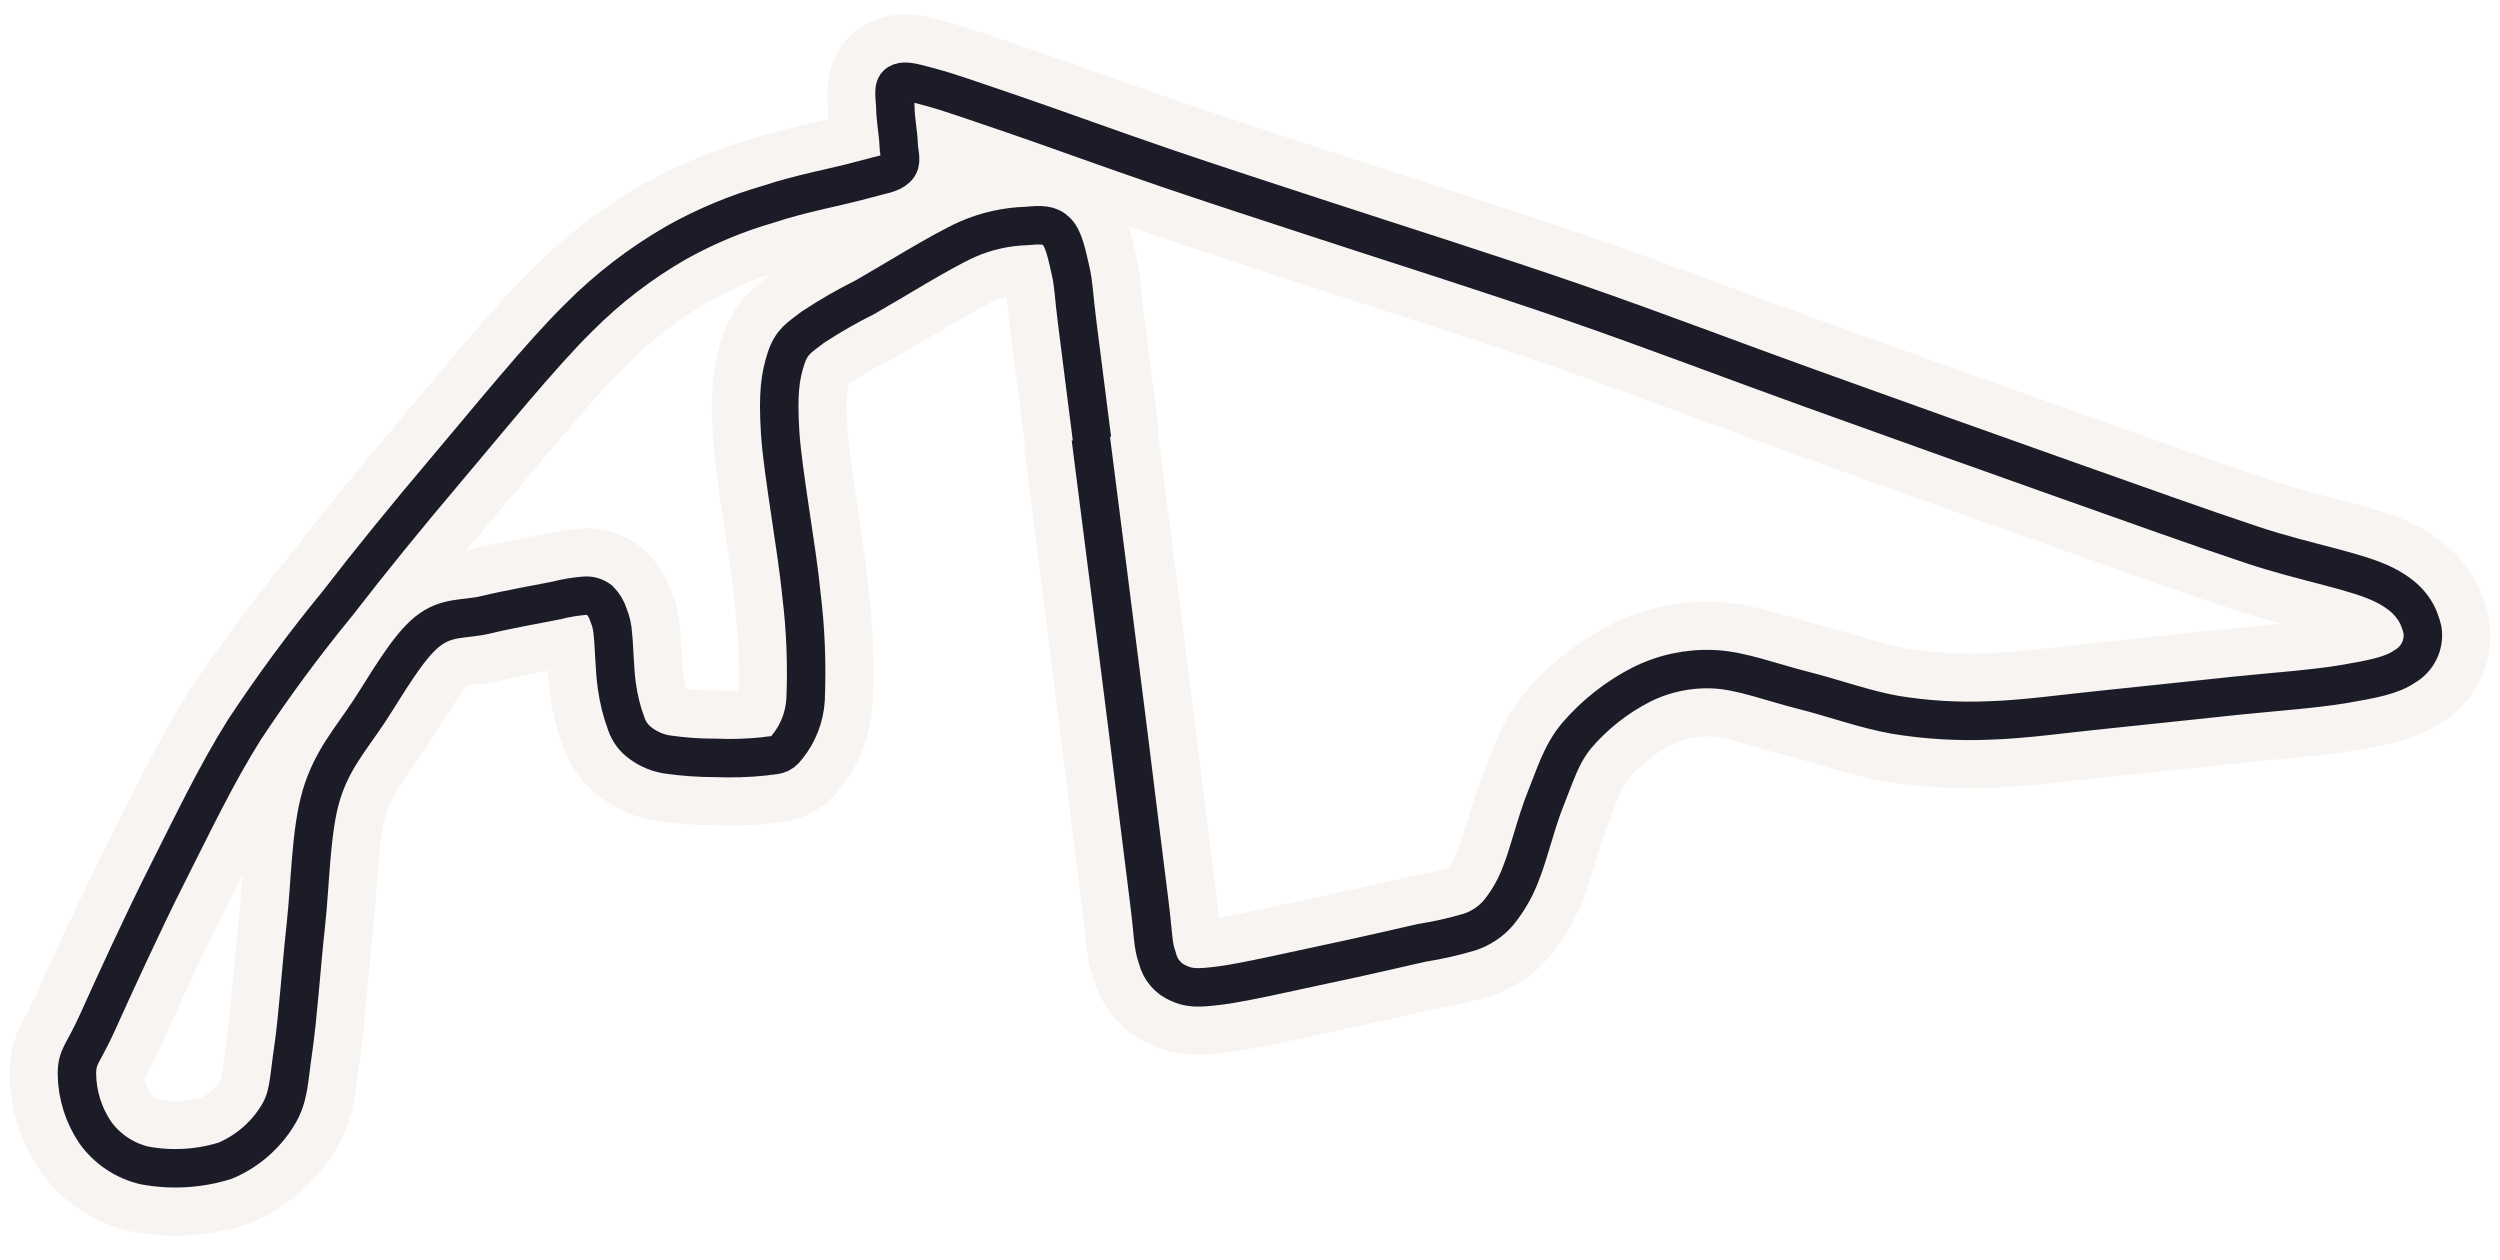
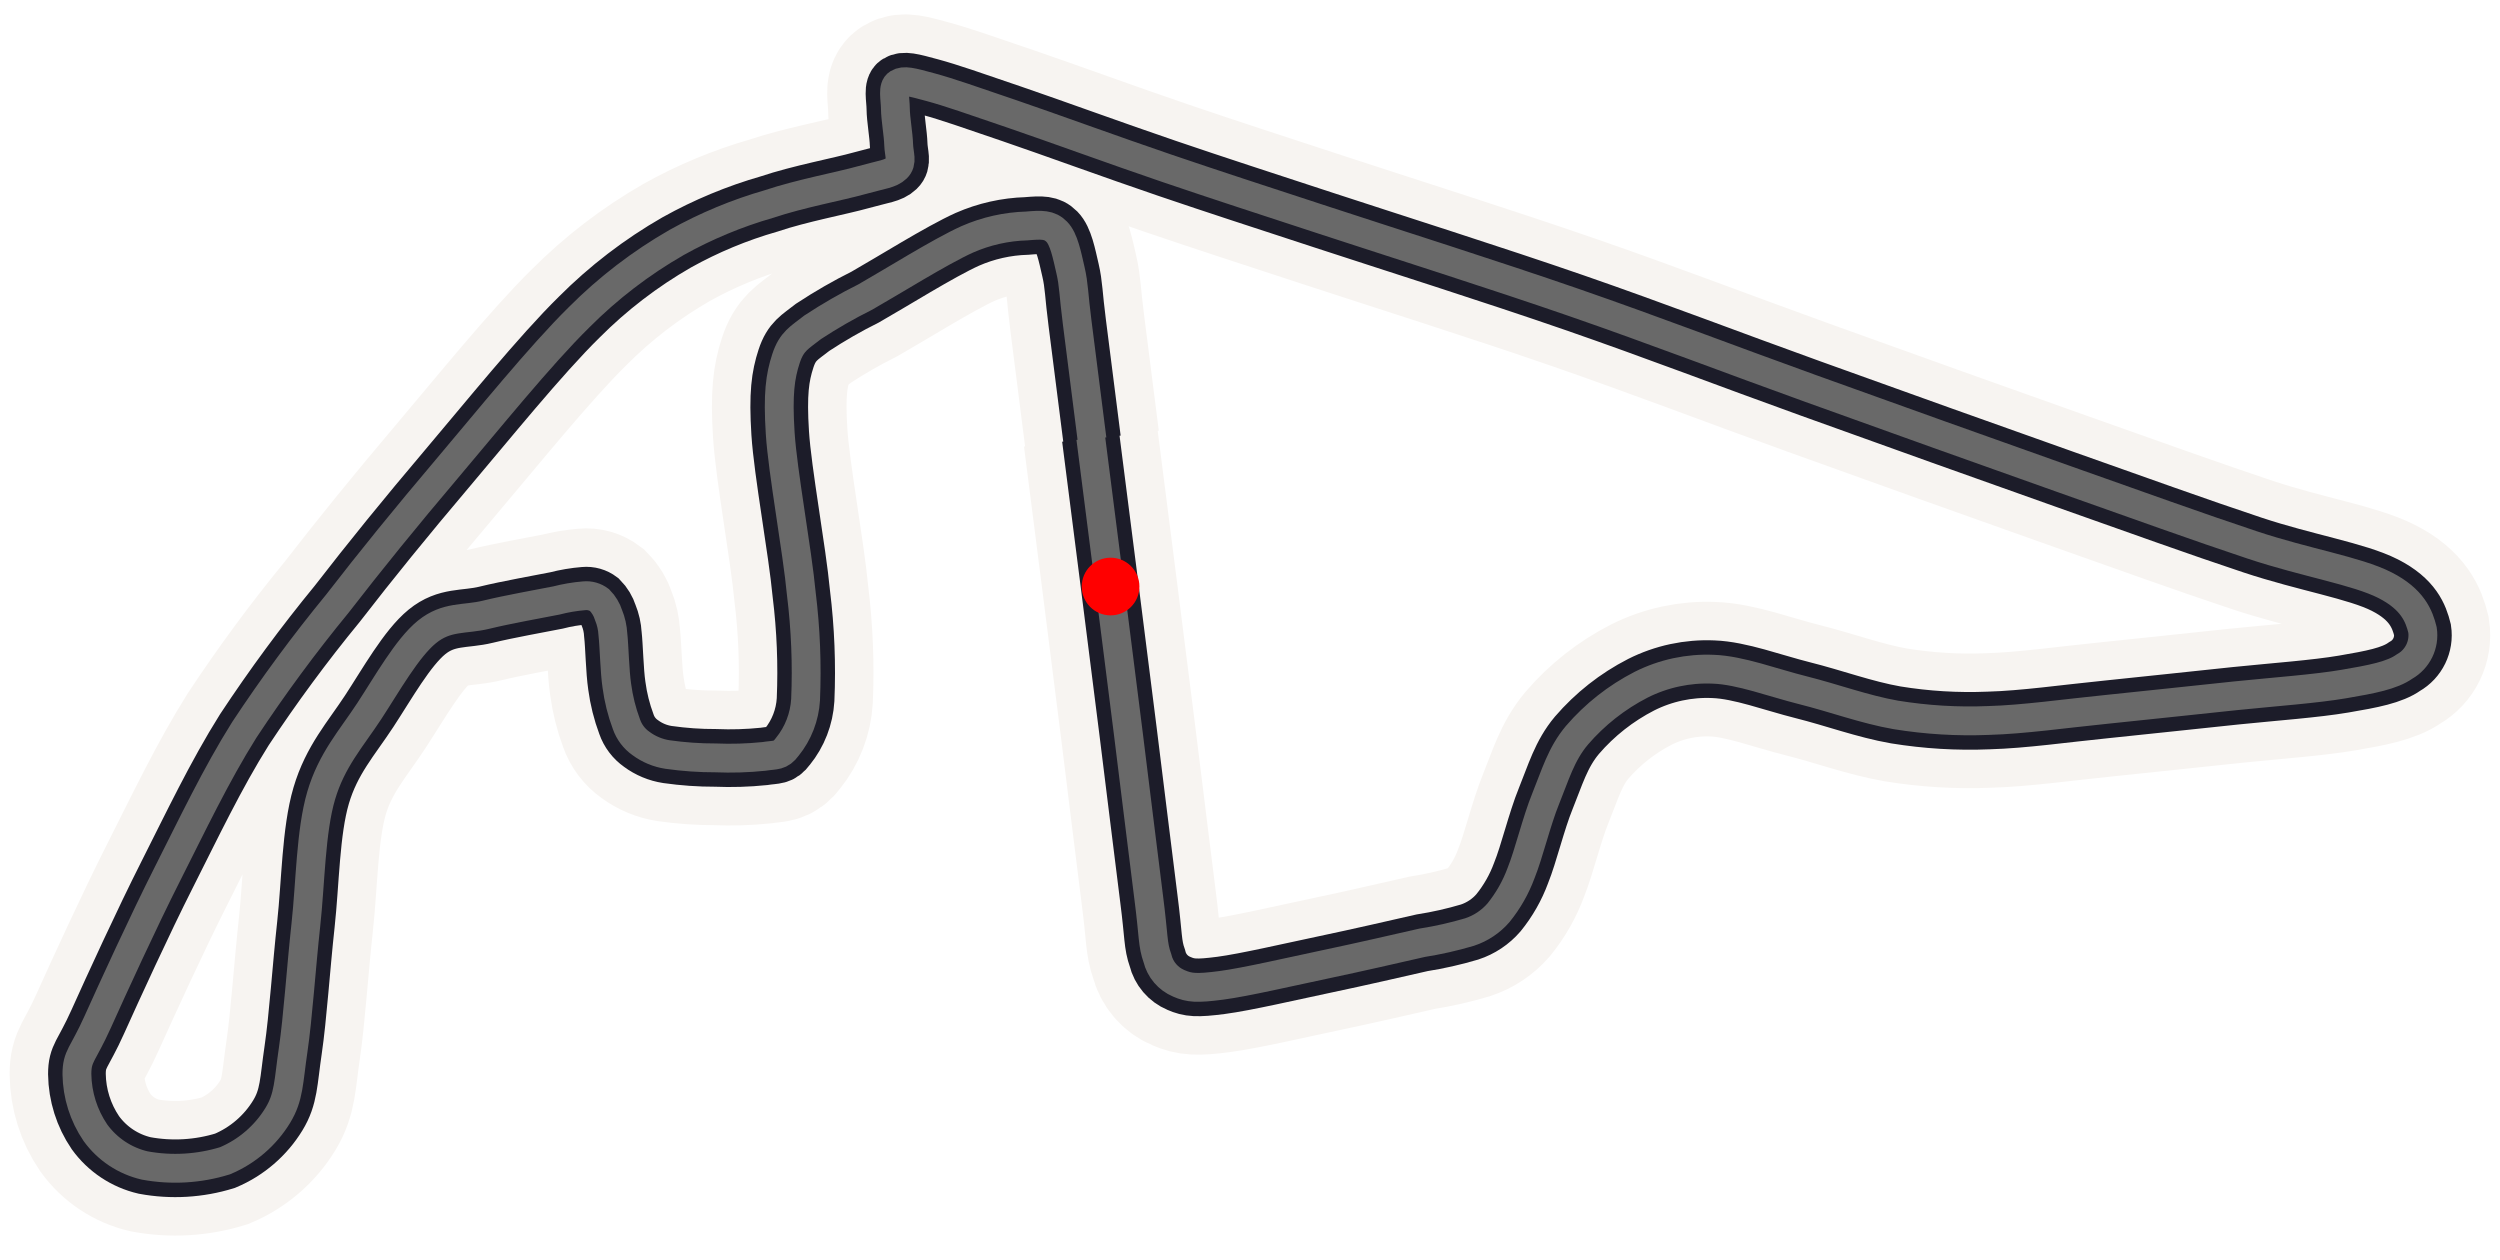
<svg xmlns="http://www.w3.org/2000/svg" viewBox="10 75 260 131">
  <g>
    <path d="M123.44,120.56c.59,4.63,1.36,10.57,2,15.66s1.2,9.49,1.88,14.86,1.65,13.45,2.16,17.38.37,4.72.89,6.19a3.8,3.8,0,0,0,2.23,2.62c1.1.48,1.85.54,4.39.21s7.37-1.46,10.85-2.19,7.55-1.67,10.05-2.24a38.08,38.08,0,0,0,4.95-1.12,6.77,6.77,0,0,0,3-2,14.53,14.53,0,0,0,2.35-4.13c.81-2,1.6-5.38,2.57-7.76s1.59-4.61,3.24-6.57a22.13,22.13,0,0,1,6.68-5.26,15.18,15.18,0,0,1,7.51-1.61c2.8.1,6.17,1.4,9.33,2.19s6.43,2,9.64,2.56a47.76,47.76,0,0,0,9.65.58c3.64-.1,7.93-.72,12.22-1.15s9.36-1,13.48-1.42,8.32-.72,11.25-1.22,5-.89,6.33-1.83a3.73,3.73,0,0,0,1.85-3.8c-.35-1.41-1-3.18-3.92-4.66s-8.2-2.32-13.77-4.17-12-4.17-19.66-6.88-17.82-6.35-26.29-9.4-16.12-6-24.55-8.92-19-6.26-26.1-8.59-10.89-3.55-16.3-5.39-12-4.25-16.13-5.66-6.51-2.25-8.47-2.78-2.74-.75-3.35-.38-.29,1.56-.28,2.61.31,2.69.34,3.73.44,1.85-.21,2.47-1.48.64-3.69,1.26S93.18,95.14,90,96.21a45.47,45.47,0,0,0-9.62,4A48.15,48.15,0,0,0,70.22,108c-4,3.93-9.58,10.84-13.78,15.8s-7.86,9.46-11.37,14a156.82,156.82,0,0,0-9.66,13.1c-2.95,4.69-5.47,10-8,15s-5.68,11.89-7.24,15.36S18,184.79,18,186.71a11.11,11.11,0,0,0,1.92,6.09,8.78,8.78,0,0,0,5.13,3.41,17.48,17.48,0,0,0,8.35-.49A11.77,11.77,0,0,0,38.89,191c1.18-1.93,1.11-3.51,1.6-6.82s.84-8.62,1.32-13,.5-9.72,1.59-13.43,3.14-5.95,5-8.79,3.94-6.56,6-8.24,3.92-1.24,6.16-1.79,5.6-1.14,7.3-1.48a17.2,17.2,0,0,1,2.9-.49,2.26,2.26,0,0,1,1.59.45,3.88,3.88,0,0,1,.94,1.56,6.17,6.17,0,0,1,.45,2c.14,1.22.18,3.79.41,5.35a18.35,18.35,0,0,0,1,4,4.07,4.07,0,0,0,1.51,2,6.21,6.21,0,0,0,2.76,1.15,34.94,34.94,0,0,0,5,.35,34.83,34.83,0,0,0,5-.15c1.25-.2,1.73,0,2.46-1a8.6,8.6,0,0,0,1.9-4.9,66.69,66.69,0,0,0-.44-11c-.44-4.63-1.94-12.65-2.2-16.73s0-5.9.6-7.74,1.42-2.19,2.79-3.27a52.77,52.77,0,0,1,5.46-3.14c2.68-1.52,7.81-4.74,10.61-6a16.6,16.6,0,0,1,6.18-1.39c1.55-.13,2.36-.17,3.12.6s1.07,2.46,1.43,4,.32,2.53.7,5.46.95,7.49,1.54,12.12" fill="none" stroke="#f7f4f1" stroke-width="14" />
-     <path d="M123.44,120.56c.59,4.63,1.36,10.57,2,15.66s1.2,9.49,1.88,14.86,1.65,13.45,2.16,17.38.37,4.72.89,6.19a3.8,3.8,0,0,0,2.23,2.62c1.1.48,1.85.54,4.39.21s7.37-1.46,10.85-2.19,7.55-1.67,10.05-2.24a38.08,38.08,0,0,0,4.95-1.12,6.77,6.77,0,0,0,3-2,14.53,14.53,0,0,0,2.35-4.13c.81-2,1.6-5.38,2.57-7.76s1.59-4.61,3.24-6.57a22.13,22.13,0,0,1,6.68-5.26,15.18,15.18,0,0,1,7.51-1.61c2.8.1,6.17,1.4,9.33,2.19s6.43,2,9.64,2.56a47.76,47.76,0,0,0,9.65.58c3.64-.1,7.93-.72,12.22-1.15s9.36-1,13.48-1.42,8.32-.72,11.25-1.22,5-.89,6.33-1.83a3.73,3.73,0,0,0,1.85-3.8c-.35-1.41-1-3.18-3.92-4.66s-8.2-2.32-13.77-4.17-12-4.17-19.66-6.88-17.82-6.35-26.29-9.4-16.12-6-24.55-8.92-19-6.26-26.1-8.59-10.89-3.55-16.3-5.39-12-4.25-16.13-5.66-6.51-2.25-8.47-2.78-2.74-.75-3.35-.38-.29,1.56-.28,2.61.31,2.69.34,3.73.44,1.85-.21,2.47-1.48.64-3.69,1.26S93.18,95.14,90,96.21a45.47,45.47,0,0,0-9.62,4A48.15,48.15,0,0,0,70.22,108c-4,3.93-9.58,10.84-13.78,15.8s-7.86,9.46-11.37,14a156.82,156.82,0,0,0-9.66,13.1c-2.95,4.69-5.47,10-8,15s-5.68,11.89-7.24,15.36S18,184.79,18,186.71a11.11,11.11,0,0,0,1.92,6.09,8.78,8.78,0,0,0,5.13,3.41,17.48,17.48,0,0,0,8.35-.49A11.77,11.77,0,0,0,38.89,191c1.18-1.93,1.11-3.51,1.6-6.82s.84-8.62,1.32-13,.5-9.72,1.59-13.43,3.14-5.95,5-8.79,3.94-6.56,6-8.24,3.92-1.24,6.16-1.79,5.6-1.14,7.3-1.48a17.2,17.2,0,0,1,2.9-.49,2.26,2.26,0,0,1,1.59.45,3.88,3.88,0,0,1,.94,1.56,6.17,6.17,0,0,1,.45,2c.14,1.22.18,3.79.41,5.35a18.35,18.35,0,0,0,1,4,4.07,4.07,0,0,0,1.51,2,6.21,6.21,0,0,0,2.76,1.15,34.94,34.94,0,0,0,5,.35,34.83,34.83,0,0,0,5-.15c1.25-.2,1.73,0,2.46-1a8.6,8.6,0,0,0,1.9-4.9,66.69,66.69,0,0,0-.44-11c-.44-4.63-1.94-12.65-2.2-16.73s0-5.9.6-7.74,1.42-2.19,2.79-3.27a52.77,52.77,0,0,1,5.46-3.14c2.68-1.52,7.81-4.74,10.61-6a16.6,16.6,0,0,1,6.18-1.39c1.55-.13,2.36-.17,3.12.6s1.07,2.46,1.43,4,.32,2.53.7,5.46.95,7.49,1.54,12.12" fill="none" stroke="#1c1c29" stroke-width="4" />
+     <path d="M123.44,120.56c.59,4.63,1.36,10.57,2,15.66s1.2,9.49,1.88,14.86,1.65,13.45,2.16,17.38.37,4.72.89,6.19a3.8,3.8,0,0,0,2.23,2.62c1.1.48,1.85.54,4.39.21s7.37-1.46,10.85-2.19,7.55-1.67,10.05-2.24a38.08,38.08,0,0,0,4.95-1.12,6.77,6.77,0,0,0,3-2,14.53,14.53,0,0,0,2.35-4.13c.81-2,1.6-5.38,2.57-7.76s1.59-4.61,3.24-6.57a22.13,22.13,0,0,1,6.68-5.26,15.18,15.18,0,0,1,7.51-1.61c2.8.1,6.17,1.4,9.33,2.19s6.43,2,9.64,2.56a47.76,47.76,0,0,0,9.65.58c3.64-.1,7.93-.72,12.22-1.15s9.36-1,13.48-1.42,8.32-.72,11.25-1.22,5-.89,6.33-1.83a3.73,3.73,0,0,0,1.85-3.8c-.35-1.41-1-3.18-3.92-4.66s-8.2-2.32-13.77-4.17-12-4.17-19.66-6.88-17.82-6.35-26.29-9.4-16.12-6-24.55-8.92-19-6.26-26.1-8.59-10.89-3.55-16.3-5.39-12-4.25-16.13-5.66-6.51-2.25-8.47-2.78-2.74-.75-3.35-.38-.29,1.56-.28,2.61.31,2.69.34,3.73.44,1.85-.21,2.47-1.48.64-3.69,1.26S93.18,95.14,90,96.21a45.47,45.47,0,0,0-9.62,4A48.15,48.15,0,0,0,70.22,108c-4,3.93-9.58,10.84-13.78,15.8s-7.86,9.46-11.37,14a156.82,156.82,0,0,0-9.66,13.1c-2.95,4.69-5.47,10-8,15s-5.68,11.89-7.24,15.36S18,184.79,18,186.71a11.11,11.11,0,0,0,1.92,6.09,8.78,8.78,0,0,0,5.13,3.41,17.48,17.48,0,0,0,8.35-.49A11.77,11.77,0,0,0,38.89,191c1.18-1.93,1.11-3.51,1.6-6.82s.84-8.62,1.32-13,.5-9.72,1.59-13.43,3.14-5.95,5-8.79,3.94-6.56,6-8.24,3.92-1.24,6.16-1.79,5.6-1.14,7.3-1.48a17.2,17.2,0,0,1,2.9-.49,2.26,2.26,0,0,1,1.59.45,3.88,3.88,0,0,1,.94,1.56,6.17,6.17,0,0,1,.45,2c.14,1.22.18,3.79.41,5.35a18.35,18.35,0,0,0,1,4,4.07,4.07,0,0,0,1.51,2,6.21,6.21,0,0,0,2.76,1.15,34.94,34.94,0,0,0,5,.35,34.83,34.83,0,0,0,5-.15c1.25-.2,1.73,0,2.46-1a8.6,8.6,0,0,0,1.9-4.9,66.69,66.69,0,0,0-.44-11c-.44-4.63-1.94-12.65-2.2-16.73s0-5.9.6-7.74,1.42-2.19,2.79-3.27a52.77,52.77,0,0,1,5.46-3.14c2.68-1.52,7.81-4.74,10.61-6a16.6,16.6,0,0,1,6.18-1.39c1.55-.13,2.36-.17,3.12.6s1.07,2.46,1.43,4,.32,2.53.7,5.46.95,7.49,1.54,12.12" fill="none" stroke="#1c1c29" stroke-width="6" />
+     <path d="M123.44,120.56c.59,4.63,1.36,10.57,2,15.66s1.2,9.49,1.88,14.86,1.65,13.45,2.16,17.38.37,4.72.89,6.19a3.8,3.8,0,0,0,2.23,2.62c1.1.48,1.85.54,4.39.21s7.37-1.46,10.85-2.19,7.55-1.67,10.05-2.24a38.08,38.08,0,0,0,4.95-1.12,6.77,6.77,0,0,0,3-2,14.53,14.53,0,0,0,2.35-4.13c.81-2,1.6-5.38,2.57-7.76s1.59-4.61,3.24-6.57a22.13,22.13,0,0,1,6.68-5.26,15.18,15.18,0,0,1,7.51-1.61c2.8.1,6.17,1.4,9.33,2.19s6.43,2,9.64,2.56a47.76,47.76,0,0,0,9.65.58c3.64-.1,7.93-.72,12.22-1.15s9.36-1,13.48-1.42,8.32-.72,11.25-1.22,5-.89,6.33-1.83a3.73,3.73,0,0,0,1.85-3.8c-.35-1.41-1-3.18-3.92-4.66s-8.2-2.32-13.77-4.17-12-4.17-19.66-6.88-17.82-6.35-26.29-9.4-16.12-6-24.55-8.92-19-6.26-26.1-8.59-10.89-3.55-16.3-5.39-12-4.25-16.13-5.66-6.51-2.25-8.47-2.78-2.74-.75-3.35-.38-.29,1.56-.28,2.61.31,2.69.34,3.73.44,1.85-.21,2.47-1.48.64-3.69,1.26S93.18,95.14,90,96.21a45.47,45.47,0,0,0-9.62,4A48.15,48.15,0,0,0,70.22,108c-4,3.93-9.58,10.84-13.78,15.8s-7.86,9.46-11.37,14a156.82,156.82,0,0,0-9.66,13.1c-2.95,4.69-5.47,10-8,15s-5.68,11.89-7.24,15.36S18,184.79,18,186.71a11.11,11.11,0,0,0,1.92,6.09,8.78,8.78,0,0,0,5.13,3.41,17.48,17.48,0,0,0,8.35-.49A11.77,11.77,0,0,0,38.89,191c1.18-1.93,1.11-3.51,1.6-6.82s.84-8.62,1.32-13,.5-9.72,1.59-13.43,3.14-5.95,5-8.79,3.94-6.56,6-8.24,3.92-1.24,6.16-1.79,5.6-1.14,7.3-1.48a17.2,17.2,0,0,1,2.9-.49,2.26,2.26,0,0,1,1.59.45,3.88,3.88,0,0,1,.94,1.56,6.17,6.17,0,0,1,.45,2c.14,1.22.18,3.79.41,5.35a18.35,18.35,0,0,0,1,4,4.07,4.07,0,0,0,1.51,2,6.21,6.21,0,0,0,2.76,1.15,34.94,34.94,0,0,0,5,.35,34.83,34.83,0,0,0,5-.15c1.25-.2,1.73,0,2.46-1a8.6,8.6,0,0,0,1.9-4.9,66.69,66.69,0,0,0-.44-11c-.44-4.63-1.94-12.65-2.2-16.73s0-5.9.6-7.74,1.42-2.19,2.79-3.27a52.77,52.77,0,0,1,5.46-3.14c2.68-1.52,7.81-4.74,10.61-6a16.6,16.6,0,0,1,6.18-1.39c1.55-.13,2.36-.17,3.12.6s1.07,2.46,1.43,4,.32,2.53.7,5.46.95,7.49,1.54,12.12" fill="none" stroke="#696969ff" stroke-width="3" />
+     <circle cx="125.5" cy="136" r="3" fill="#ff0000ff" />
  </g>
</svg>
